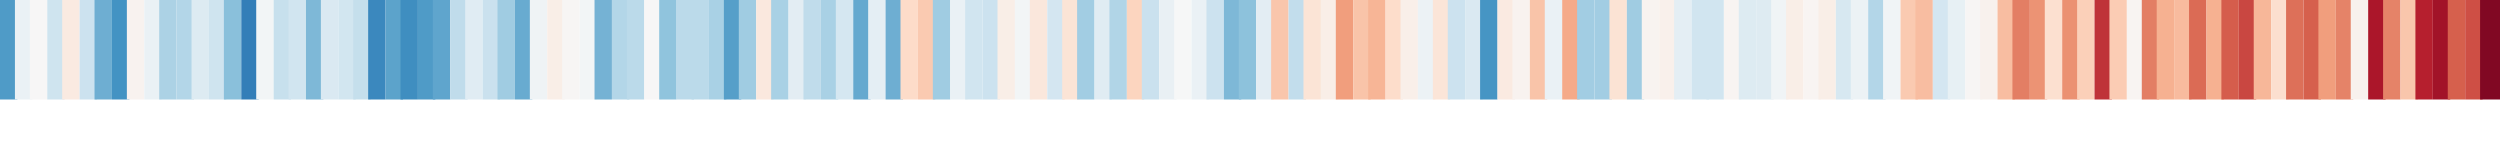
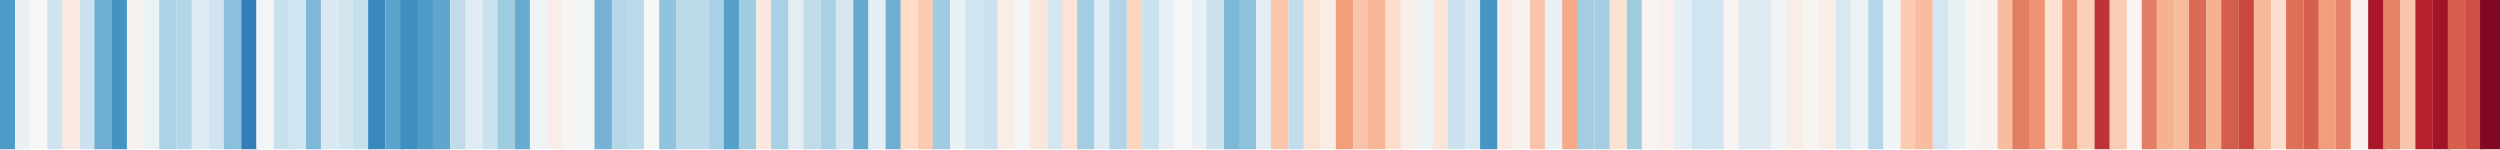
<svg xmlns="http://www.w3.org/2000/svg" width="1005" height="60">
  <g transform="translate(0)">
    <text dy="1.5em" data-css-ebrkbg="" />
    <g>
      <text text-anchor="start" x="0" y="0" dy="0.9em" data-css-knm5qs="" />
      <g transform="translate(0)">
-         <rect fill="#4f9bc7" x="0" width="7" height="40" />
-       </g>
-       <g transform="translate(0)">
-         <rect fill="#eaf1f5" x="6" width="7" height="40" />
-       </g>
-       <g transform="translate(0)">
-         <rect fill="#f7f6f6" x="12" width="7" height="40" />
-       </g>
-       <g transform="translate(0)">
-         <rect fill="#cfe4ef" x="19" width="7" height="40" />
-       </g>
-       <g transform="translate(0)">
-         <rect fill="#faeae1" x="25" width="7" height="40" />
-       </g>
-       <g transform="translate(0)">
-         <rect fill="#cce2ef" x="32" width="7" height="40" />
-       </g>
-       <g transform="translate(0)">
-         <rect fill="#6eaed2" x="38" width="7" height="40" />
-       </g>
-       <g transform="translate(0)">
-         <rect fill="#4393c3" x="45" width="7" height="40" />
-       </g>
-       <g transform="translate(0)">
-         <rect fill="#f8f2ef" x="51" width="7" height="40" />
-       </g>
-       <g transform="translate(0)">
-         <rect fill="#eaf1f5" x="58" width="7" height="40" />
-       </g>
-       <g transform="translate(0)">
-         <rect fill="#acd2e5" x="64" width="7" height="40" />
-       </g>
-       <g transform="translate(0)">
-         <rect fill="#b3d6e8" x="71" width="7" height="40" />
-       </g>
-       <g transform="translate(0)">
-         <rect fill="#ddebf2" x="77" width="7" height="40" />
-       </g>
-       <g transform="translate(0)">
-         <rect fill="#cfe4ef" x="84" width="7" height="40" />
-       </g>
-       <g transform="translate(0)">
-         <rect fill="#8ac0db" x="90" width="7" height="40" />
-       </g>
-       <g transform="translate(0)">
-         <rect fill="#337eb8" x="97" width="7" height="40" />
-       </g>
-       <g transform="translate(0)">
-         <rect fill="#f2f5f6" x="103" width="7" height="40" />
-       </g>
-       <g transform="translate(0)">
-         <rect fill="#c7e0ed" x="110" width="7" height="40" />
-       </g>
-       <g transform="translate(0)">
-         <rect fill="#d1e5f0" x="116" width="7" height="40" />
-       </g>
-       <g transform="translate(0)">
-         <rect fill="#7eb8d7" x="123" width="7" height="40" />
-       </g>
-       <g transform="translate(0)">
-         <rect fill="#dae9f2" x="129" width="7" height="40" />
-       </g>
-       <g transform="translate(0)">
-         <rect fill="#d2e6f0" x="136" width="7" height="40" />
-       </g>
-       <g transform="translate(0)">
-         <rect fill="#c5dfec" x="142" width="7" height="40" />
-       </g>
-       <g transform="translate(0)">
-         <rect fill="#3b88be" x="148" width="7" height="40" />
-       </g>
-       <g transform="translate(0)">
-         <rect fill="#5ca3cb" x="155" width="7" height="40" />
-       </g>
-       <g transform="translate(0)">
-         <rect fill="#3f8ec0" x="161" width="7" height="40" />
-       </g>
-       <g transform="translate(0)">
-         <rect fill="#4f9bc7" x="168" width="7" height="40" />
-       </g>
-       <g transform="translate(0)">
-         <rect fill="#5fa5cd" x="174" width="7" height="40" />
-       </g>
-       <g transform="translate(0)">
-         <rect fill="#c0dceb" x="181" width="7" height="40" />
-       </g>
-       <g transform="translate(0)">
-         <rect fill="#e0ecf3" x="187" width="7" height="40" />
-       </g>
-       <g transform="translate(0)">
-         <rect fill="#cae1ee" x="194" width="7" height="40" />
-       </g>
-       <g transform="translate(0)">
-         <rect fill="#a0cce2" x="200" width="7" height="40" />
-       </g>
-       <g transform="translate(0)">
-         <rect fill="#68abd0" x="207" width="7" height="40" />
-       </g>
-       <g transform="translate(0)">
-         <rect fill="#eff3f5" x="213" width="7" height="40" />
-       </g>
-       <g transform="translate(0)">
-         <rect fill="#f9eee7" x="220" width="7" height="40" />
-       </g>
-       <g transform="translate(0)">
-         <rect fill="#f7f5f4" x="226" width="7" height="40" />
-       </g>
-       <g transform="translate(0)">
-         <rect fill="#f2f5f6" x="233" width="7" height="40" />
-       </g>
-       <g transform="translate(0)">
-         <rect fill="#75b2d4" x="239" width="7" height="40" />
-       </g>
-       <g transform="translate(0)">
-         <rect fill="#b3d6e8" x="246" width="7" height="40" />
-       </g>
-       <g transform="translate(0)">
-         <rect fill="#bbdaea" x="252" width="7" height="40" />
-       </g>
-       <g transform="translate(0)">
-         <rect fill="#f7f6f6" x="259" width="7" height="40" />
-       </g>
-       <g transform="translate(0)">
-         <rect fill="#90c4dd" x="265" width="7" height="40" />
-       </g>
-       <g transform="translate(0)">
-         <rect fill="#bbdaea" x="272" width="7" height="40" />
-       </g>
-       <g transform="translate(0)">
-         <rect fill="#bbdaea" x="278" width="7" height="40" />
-       </g>
-       <g transform="translate(0)">
-         <rect fill="#a9d1e5" x="285" width="7" height="40" />
-       </g>
-       <g transform="translate(0)">
-         <rect fill="#569fc9" x="291" width="7" height="40" />
-       </g>
-       <g transform="translate(0)">
-         <rect fill="#a0cce2" x="297" width="7" height="40" />
-       </g>
-       <g transform="translate(0)">
-         <rect fill="#fae8de" x="304" width="7" height="40" />
-       </g>
-       <g transform="translate(0)">
-         <rect fill="#a9d1e5" x="310" width="7" height="40" />
-       </g>
-       <g transform="translate(0)">
-         <rect fill="#e3edf3" x="317" width="7" height="40" />
-       </g>
-       <g transform="translate(0)">
-         <rect fill="#c0dceb" x="323" width="7" height="40" />
-       </g>
-       <g transform="translate(0)">
-         <rect fill="#a9d1e5" x="330" width="7" height="40" />
-       </g>
-       <g transform="translate(0)">
-         <rect fill="#d5e7f1" x="336" width="7" height="40" />
-       </g>
-       <g transform="translate(0)">
-         <rect fill="#65a9cf" x="343" width="7" height="40" />
-       </g>
-       <g transform="translate(0)">
-         <rect fill="#e4eef4" x="349" width="7" height="40" />
-       </g>
-       <g transform="translate(0)">
-         <rect fill="#6eaed2" x="356" width="7" height="40" />
-       </g>
-       <g transform="translate(0)">
-         <rect fill="#fddcc9" x="362" width="7" height="40" />
-       </g>
-       <g transform="translate(0)">
-         <rect fill="#facab1" x="369" width="7" height="40" />
-       </g>
-       <g transform="translate(0)">
-         <rect fill="#a0cce2" x="375" width="7" height="40" />
-       </g>
-       <g transform="translate(0)">
-         <rect fill="#eaf1f5" x="382" width="7" height="40" />
-       </g>
-       <g transform="translate(0)">
-         <rect fill="#d1e5f0" x="388" width="7" height="40" />
-       </g>
-       <g transform="translate(0)">
-         <rect fill="#cce2ef" x="395" width="7" height="40" />
-       </g>
-       <g transform="translate(0)">
-         <rect fill="#f9eee7" x="401" width="7" height="40" />
-       </g>
-       <g transform="translate(0)">
-         <rect fill="#f2f5f6" x="408" width="7" height="40" />
-       </g>
-       <g transform="translate(0)">
-         <rect fill="#fae7dc" x="414" width="7" height="40" />
-       </g>
-       <g transform="translate(0)">
-         <rect fill="#d4e6f1" x="421" width="7" height="40" />
-       </g>
-       <g transform="translate(0)">
-         <rect fill="#fbe4d6" x="427" width="7" height="40" />
-       </g>
-       <g transform="translate(0)">
-         <rect fill="#a2cde3" x="433" width="7" height="40" />
-       </g>
-       <g transform="translate(0)">
-         <rect fill="#e0ecf3" x="440" width="7" height="40" />
-       </g>
-       <g transform="translate(0)">
-         <rect fill="#b1d5e7" x="446" width="7" height="40" />
-       </g>
-       <g transform="translate(0)">
-         <rect fill="#fcd5bf" x="453" width="7" height="40" />
-       </g>
-       <g transform="translate(0)">
-         <rect fill="#cae1ee" x="459" width="7" height="40" />
-       </g>
-       <g transform="translate(0)">
-         <rect fill="#e9f0f4" x="466" width="7" height="40" />
-       </g>
-       <g transform="translate(0)">
-         <rect fill="#f6f7f7" x="472" width="7" height="40" />
-       </g>
-       <g transform="translate(0)">
-         <rect fill="#eaf1f5" x="479" width="7" height="40" />
-       </g>
-       <g transform="translate(0)">
-         <rect fill="#cce2ef" x="485" width="7" height="40" />
-       </g>
-       <g transform="translate(0)">
-         <rect fill="#7eb8d7" x="492" width="7" height="40" />
-       </g>
-       <g transform="translate(0)">
-         <rect fill="#8dc2dc" x="498" width="7" height="40" />
-       </g>
-       <g transform="translate(0)">
-         <rect fill="#e3edf3" x="505" width="7" height="40" />
-       </g>
-       <g transform="translate(0)">
-         <rect fill="#f9c6ac" x="511" width="7" height="40" />
-       </g>
-       <g transform="translate(0)">
-         <rect fill="#c2ddec" x="518" width="7" height="40" />
-       </g>
-       <g transform="translate(0)">
-         <rect fill="#fbe4d6" x="524" width="7" height="40" />
-       </g>
-       <g transform="translate(0)">
-         <rect fill="#f9eee7" x="531" width="7" height="40" />
-       </g>
-       <g transform="translate(0)">
-         <rect fill="#f19e7d" x="537" width="7" height="40" />
-       </g>
-       <g transform="translate(0)">
-         <rect fill="#f9c4a9" x="544" width="7" height="40" />
-       </g>
-       <g transform="translate(0)">
-         <rect fill="#f7b596" x="550" width="7" height="40" />
-       </g>
-       <g transform="translate(0)">
-         <rect fill="#fdddcb" x="557" width="7" height="40" />
-       </g>
-       <g transform="translate(0)">
-         <rect fill="#f9efe9" x="563" width="7" height="40" />
-       </g>
-       <g transform="translate(0)">
-         <rect fill="#ecf2f5" x="570" width="7" height="40" />
-       </g>
-       <g transform="translate(0)">
-         <rect fill="#fbe5d8" x="576" width="7" height="40" />
-       </g>
-       <g transform="translate(0)">
-         <rect fill="#cce2ef" x="582" width="7" height="40" />
-       </g>
-       <g transform="translate(0)">
-         <rect fill="#dae9f2" x="589" width="7" height="40" />
-       </g>
-       <g transform="translate(0)">
-         <rect fill="#4695c4" x="595" width="7" height="40" />
-       </g>
-       <g transform="translate(0)">
-         <rect fill="#faeae1" x="602" width="7" height="40" />
-       </g>
-       <g transform="translate(0)">
-         <rect fill="#f8f2ef" x="608" width="7" height="40" />
-       </g>
-       <g transform="translate(0)">
-         <rect fill="#f9c4a9" x="615" width="7" height="40" />
-       </g>
-       <g transform="translate(0)">
-         <rect fill="#eaf1f5" x="621" width="7" height="40" />
-       </g>
-       <g transform="translate(0)">
-         <rect fill="#f5aa89" x="628" width="7" height="40" />
-       </g>
-       <g transform="translate(0)">
-         <rect fill="#a2cde3" x="634" width="7" height="40" />
-       </g>
-       <g transform="translate(0)">
-         <rect fill="#a2cde3" x="641" width="7" height="40" />
-       </g>
-       <g transform="translate(0)">
-         <rect fill="#fbe3d4" x="647" width="7" height="40" />
-       </g>
-       <g transform="translate(0)">
-         <rect fill="#a0cce2" x="654" width="7" height="40" />
-       </g>
-       <g transform="translate(0)">
-         <rect fill="#f8f3f0" x="660" width="7" height="40" />
-       </g>
-       <g transform="translate(0)">
-         <rect fill="#f9f0eb" x="667" width="7" height="40" />
-       </g>
-       <g transform="translate(0)">
-         <rect fill="#e4eef4" x="673" width="7" height="40" />
-       </g>
-       <g transform="translate(0)">
-         <rect fill="#d1e5f0" x="680" width="7" height="40" />
-       </g>
-       <g transform="translate(0)">
-         <rect fill="#d1e5f0" x="686" width="7" height="40" />
-       </g>
-       <g transform="translate(0)">
-         <rect fill="#f8f4f2" x="693" width="7" height="40" />
-       </g>
-       <g transform="translate(0)">
-         <rect fill="#ddebf2" x="699" width="7" height="40" />
-       </g>
-       <g transform="translate(0)">
-         <rect fill="#deebf2" x="706" width="7" height="40" />
-       </g>
-       <g transform="translate(0)">
-         <rect fill="#f0f4f6" x="712" width="7" height="40" />
-       </g>
-       <g transform="translate(0)">
-         <rect fill="#f9eee7" x="718" width="7" height="40" />
-       </g>
-       <g transform="translate(0)">
-         <rect fill="#f8f4f2" x="725" width="7" height="40" />
-       </g>
-       <g transform="translate(0)">
-         <rect fill="#f9eee7" x="731" width="7" height="40" />
-       </g>
-       <g transform="translate(0)">
-         <rect fill="#d7e8f1" x="738" width="7" height="40" />
-       </g>
-       <g transform="translate(0)">
-         <rect fill="#ecf2f5" x="744" width="7" height="40" />
-       </g>
-       <g transform="translate(0)">
-         <rect fill="#b3d6e8" x="751" width="7" height="40" />
-       </g>
-       <g transform="translate(0)">
-         <rect fill="#f0f4f6" x="757" width="7" height="40" />
-       </g>
-       <g transform="translate(0)">
-         <rect fill="#facab1" x="764" width="7" height="40" />
-       </g>
-       <g transform="translate(0)">
-         <rect fill="#f8bda1" x="770" width="7" height="40" />
-       </g>
-       <g transform="translate(0)">
-         <rect fill="#d4e6f1" x="777" width="7" height="40" />
-       </g>
-       <g transform="translate(0)">
-         <rect fill="#e7f0f4" x="783" width="7" height="40" />
-       </g>
-       <g transform="translate(0)">
-         <rect fill="#f7f5f4" x="790" width="7" height="40" />
-       </g>
-       <g transform="translate(0)">
-         <rect fill="#f8f1ed" x="796" width="7" height="40" />
-       </g>
-       <g transform="translate(0)">
-         <rect fill="#f8bda1" x="803" width="7" height="40" />
-       </g>
-       <g transform="translate(0)">
-         <rect fill="#e37e64" x="809" width="7" height="40" />
-       </g>
-       <g transform="translate(0)">
-         <rect fill="#ec9374" x="816" width="7" height="40" />
-       </g>
-       <g transform="translate(0)">
-         <rect fill="#fce0d0" x="822" width="7" height="40" />
-       </g>
-       <g transform="translate(0)">
-         <rect fill="#eb9172" x="829" width="7" height="40" />
-       </g>
-       <g transform="translate(0)">
-         <rect fill="#fbd0b9" x="835" width="7" height="40" />
-       </g>
-       <g transform="translate(0)">
-         <rect fill="#bf3338" x="842" width="7" height="40" />
-       </g>
-       <g transform="translate(0)">
-         <rect fill="#fbccb4" x="848" width="7" height="40" />
-       </g>
-       <g transform="translate(0)">
-         <rect fill="#f8f4f2" x="855" width="7" height="40" />
-       </g>
-       <g transform="translate(0)">
-         <rect fill="#e37e64" x="861" width="7" height="40" />
-       </g>
-       <g transform="translate(0)">
-         <rect fill="#f6b191" x="867" width="7" height="40" />
-       </g>
-       <g transform="translate(0)">
-         <rect fill="#f8bb9e" x="874" width="7" height="40" />
-       </g>
-       <g transform="translate(0)">
-         <rect fill="#db6b55" x="880" width="7" height="40" />
-       </g>
-       <g transform="translate(0)">
-         <rect fill="#f6b191" x="887" width="7" height="40" />
-       </g>
-       <g transform="translate(0)">
-         <rect fill="#d55d4c" x="893" width="7" height="40" />
-       </g>
-       <g transform="translate(0)">
-         <rect fill="#c94741" x="900" width="7" height="40" />
-       </g>
-       <g transform="translate(0)">
-         <rect fill="#f7b799" x="906" width="7" height="40" />
-       </g>
-       <g transform="translate(0)">
-         <rect fill="#fcdfcf" x="913" width="7" height="40" />
-       </g>
-       <g transform="translate(0)">
-         <rect fill="#dd7059" x="919" width="7" height="40" />
-       </g>
-       <g transform="translate(0)">
-         <rect fill="#d6604d" x="926" width="7" height="40" />
-       </g>
-       <g transform="translate(0)">
-         <rect fill="#f19e7d" x="932" width="7" height="40" />
-       </g>
-       <g transform="translate(0)">
-         <rect fill="#e58368" x="939" width="7" height="40" />
-       </g>
-       <g transform="translate(0)">
-         <rect fill="#f8f1ed" x="945" width="7" height="40" />
-       </g>
-       <g transform="translate(0)">
-         <rect fill="#ab162a" x="952" width="7" height="40" />
-       </g>
-       <g transform="translate(0)">
-         <rect fill="#e58368" x="958" width="7" height="40" />
-       </g>
-       <g transform="translate(0)">
-         <rect fill="#f9c6ac" x="965" width="7" height="40" />
-       </g>
-       <g transform="translate(0)">
-         <rect fill="#b61f2e" x="971" width="7" height="40" />
-       </g>
-       <g transform="translate(0)">
-         <rect fill="#a21328" x="978" width="7" height="40" />
-       </g>
-       <g transform="translate(0)">
-         <rect fill="#d6604d" x="984" width="7" height="40" />
-       </g>
-       <g transform="translate(0)">
-         <rect fill="#ce4f45" x="991" width="7" height="40" />
-       </g>
-       <g transform="translate(0)">
-         <rect fill="#810823" x="997" width="8" height="40" />
+         <rect fill="#4f9bc7" x="0" width="7" height="60" />
+       </g>
+       <g transform="translate(0)">
+         <rect fill="#eaf1f5" x="6" width="7" height="60" />
+       </g>
+       <g transform="translate(0)">
+         <rect fill="#f7f6f6" x="12" width="7" height="60" />
+       </g>
+       <g transform="translate(0)">
+         <rect fill="#cfe4ef" x="19" width="7" height="60" />
+       </g>
+       <g transform="translate(0)">
+         <rect fill="#faeae1" x="25" width="7" height="60" />
+       </g>
+       <g transform="translate(0)">
+         <rect fill="#cce2ef" x="32" width="7" height="60" />
+       </g>
+       <g transform="translate(0)">
+         <rect fill="#6eaed2" x="38" width="7" height="60" />
+       </g>
+       <g transform="translate(0)">
+         <rect fill="#4393c3" x="45" width="7" height="60" />
+       </g>
+       <g transform="translate(0)">
+         <rect fill="#f8f2ef" x="51" width="7" height="60" />
+       </g>
+       <g transform="translate(0)">
+         <rect fill="#eaf1f5" x="58" width="7" height="60" />
+       </g>
+       <g transform="translate(0)">
+         <rect fill="#acd2e5" x="64" width="7" height="60" />
+       </g>
+       <g transform="translate(0)">
+         <rect fill="#b3d6e8" x="71" width="7" height="60" />
+       </g>
+       <g transform="translate(0)">
+         <rect fill="#ddebf2" x="77" width="7" height="60" />
+       </g>
+       <g transform="translate(0)">
+         <rect fill="#cfe4ef" x="84" width="7" height="60" />
+       </g>
+       <g transform="translate(0)">
+         <rect fill="#8ac0db" x="90" width="7" height="60" />
+       </g>
+       <g transform="translate(0)">
+         <rect fill="#337eb8" x="97" width="7" height="60" />
+       </g>
+       <g transform="translate(0)">
+         <rect fill="#f2f5f6" x="103" width="7" height="60" />
+       </g>
+       <g transform="translate(0)">
+         <rect fill="#c7e0ed" x="110" width="7" height="60" />
+       </g>
+       <g transform="translate(0)">
+         <rect fill="#d1e5f0" x="116" width="7" height="60" />
+       </g>
+       <g transform="translate(0)">
+         <rect fill="#7eb8d7" x="123" width="7" height="60" />
+       </g>
+       <g transform="translate(0)">
+         <rect fill="#dae9f2" x="129" width="7" height="60" />
+       </g>
+       <g transform="translate(0)">
+         <rect fill="#d2e6f0" x="136" width="7" height="60" />
+       </g>
+       <g transform="translate(0)">
+         <rect fill="#c5dfec" x="142" width="7" height="60" />
+       </g>
+       <g transform="translate(0)">
+         <rect fill="#3b88be" x="148" width="7" height="60" />
+       </g>
+       <g transform="translate(0)">
+         <rect fill="#5ca3cb" x="155" width="7" height="60" />
+       </g>
+       <g transform="translate(0)">
+         <rect fill="#3f8ec0" x="161" width="7" height="60" />
+       </g>
+       <g transform="translate(0)">
+         <rect fill="#4f9bc7" x="168" width="7" height="60" />
+       </g>
+       <g transform="translate(0)">
+         <rect fill="#5fa5cd" x="174" width="7" height="60" />
+       </g>
+       <g transform="translate(0)">
+         <rect fill="#c0dceb" x="181" width="7" height="60" />
+       </g>
+       <g transform="translate(0)">
+         <rect fill="#e0ecf3" x="187" width="7" height="60" />
+       </g>
+       <g transform="translate(0)">
+         <rect fill="#cae1ee" x="194" width="7" height="60" />
+       </g>
+       <g transform="translate(0)">
+         <rect fill="#a0cce2" x="200" width="7" height="60" />
+       </g>
+       <g transform="translate(0)">
+         <rect fill="#68abd0" x="207" width="7" height="60" />
+       </g>
+       <g transform="translate(0)">
+         <rect fill="#eff3f5" x="213" width="7" height="60" />
+       </g>
+       <g transform="translate(0)">
+         <rect fill="#f9eee7" x="220" width="7" height="60" />
+       </g>
+       <g transform="translate(0)">
+         <rect fill="#f7f5f4" x="226" width="7" height="60" />
+       </g>
+       <g transform="translate(0)">
+         <rect fill="#f2f5f6" x="233" width="7" height="60" />
+       </g>
+       <g transform="translate(0)">
+         <rect fill="#75b2d4" x="239" width="7" height="60" />
+       </g>
+       <g transform="translate(0)">
+         <rect fill="#b3d6e8" x="246" width="7" height="60" />
+       </g>
+       <g transform="translate(0)">
+         <rect fill="#bbdaea" x="252" width="7" height="60" />
+       </g>
+       <g transform="translate(0)">
+         <rect fill="#f7f6f6" x="259" width="7" height="60" />
+       </g>
+       <g transform="translate(0)">
+         <rect fill="#90c4dd" x="265" width="7" height="60" />
+       </g>
+       <g transform="translate(0)">
+         <rect fill="#bbdaea" x="272" width="7" height="60" />
+       </g>
+       <g transform="translate(0)">
+         <rect fill="#bbdaea" x="278" width="7" height="60" />
+       </g>
+       <g transform="translate(0)">
+         <rect fill="#a9d1e5" x="285" width="7" height="60" />
+       </g>
+       <g transform="translate(0)">
+         <rect fill="#569fc9" x="291" width="7" height="60" />
+       </g>
+       <g transform="translate(0)">
+         <rect fill="#a0cce2" x="297" width="7" height="60" />
+       </g>
+       <g transform="translate(0)">
+         <rect fill="#fae8de" x="304" width="7" height="60" />
+       </g>
+       <g transform="translate(0)">
+         <rect fill="#a9d1e5" x="310" width="7" height="60" />
+       </g>
+       <g transform="translate(0)">
+         <rect fill="#e3edf3" x="317" width="7" height="60" />
+       </g>
+       <g transform="translate(0)">
+         <rect fill="#c0dceb" x="323" width="7" height="60" />
+       </g>
+       <g transform="translate(0)">
+         <rect fill="#a9d1e5" x="330" width="7" height="60" />
+       </g>
+       <g transform="translate(0)">
+         <rect fill="#d5e7f1" x="336" width="7" height="60" />
+       </g>
+       <g transform="translate(0)">
+         <rect fill="#65a9cf" x="343" width="7" height="60" />
+       </g>
+       <g transform="translate(0)">
+         <rect fill="#e4eef4" x="349" width="7" height="60" />
+       </g>
+       <g transform="translate(0)">
+         <rect fill="#6eaed2" x="356" width="7" height="60" />
+       </g>
+       <g transform="translate(0)">
+         <rect fill="#fddcc9" x="362" width="7" height="60" />
+       </g>
+       <g transform="translate(0)">
+         <rect fill="#facab1" x="369" width="7" height="60" />
+       </g>
+       <g transform="translate(0)">
+         <rect fill="#a0cce2" x="375" width="7" height="60" />
+       </g>
+       <g transform="translate(0)">
+         <rect fill="#eaf1f5" x="382" width="7" height="60" />
+       </g>
+       <g transform="translate(0)">
+         <rect fill="#d1e5f0" x="388" width="7" height="60" />
+       </g>
+       <g transform="translate(0)">
+         <rect fill="#cce2ef" x="395" width="7" height="60" />
+       </g>
+       <g transform="translate(0)">
+         <rect fill="#f9eee7" x="401" width="7" height="60" />
+       </g>
+       <g transform="translate(0)">
+         <rect fill="#f2f5f6" x="408" width="7" height="60" />
+       </g>
+       <g transform="translate(0)">
+         <rect fill="#fae7dc" x="414" width="7" height="60" />
+       </g>
+       <g transform="translate(0)">
+         <rect fill="#d4e6f1" x="421" width="7" height="60" />
+       </g>
+       <g transform="translate(0)">
+         <rect fill="#fbe4d6" x="427" width="7" height="60" />
+       </g>
+       <g transform="translate(0)">
+         <rect fill="#a2cde3" x="433" width="7" height="60" />
+       </g>
+       <g transform="translate(0)">
+         <rect fill="#e0ecf3" x="440" width="7" height="60" />
+       </g>
+       <g transform="translate(0)">
+         <rect fill="#b1d5e7" x="446" width="7" height="60" />
+       </g>
+       <g transform="translate(0)">
+         <rect fill="#fcd5bf" x="453" width="7" height="60" />
+       </g>
+       <g transform="translate(0)">
+         <rect fill="#cae1ee" x="459" width="7" height="60" />
+       </g>
+       <g transform="translate(0)">
+         <rect fill="#e9f0f4" x="466" width="7" height="60" />
+       </g>
+       <g transform="translate(0)">
+         <rect fill="#f6f7f7" x="472" width="7" height="60" />
+       </g>
+       <g transform="translate(0)">
+         <rect fill="#eaf1f5" x="479" width="7" height="60" />
+       </g>
+       <g transform="translate(0)">
+         <rect fill="#cce2ef" x="485" width="7" height="60" />
+       </g>
+       <g transform="translate(0)">
+         <rect fill="#7eb8d7" x="492" width="7" height="60" />
+       </g>
+       <g transform="translate(0)">
+         <rect fill="#8dc2dc" x="498" width="7" height="60" />
+       </g>
+       <g transform="translate(0)">
+         <rect fill="#e3edf3" x="505" width="7" height="60" />
+       </g>
+       <g transform="translate(0)">
+         <rect fill="#f9c6ac" x="511" width="7" height="60" />
+       </g>
+       <g transform="translate(0)">
+         <rect fill="#c2ddec" x="518" width="7" height="60" />
+       </g>
+       <g transform="translate(0)">
+         <rect fill="#fbe4d6" x="524" width="7" height="60" />
+       </g>
+       <g transform="translate(0)">
+         <rect fill="#f9eee7" x="531" width="7" height="60" />
+       </g>
+       <g transform="translate(0)">
+         <rect fill="#f19e7d" x="537" width="7" height="60" />
+       </g>
+       <g transform="translate(0)">
+         <rect fill="#f9c4a9" x="544" width="7" height="60" />
+       </g>
+       <g transform="translate(0)">
+         <rect fill="#f7b596" x="550" width="7" height="60" />
+       </g>
+       <g transform="translate(0)">
+         <rect fill="#fdddcb" x="557" width="7" height="60" />
+       </g>
+       <g transform="translate(0)">
+         <rect fill="#f9efe9" x="563" width="7" height="60" />
+       </g>
+       <g transform="translate(0)">
+         <rect fill="#ecf2f5" x="570" width="7" height="60" />
+       </g>
+       <g transform="translate(0)">
+         <rect fill="#fbe5d8" x="576" width="7" height="60" />
+       </g>
+       <g transform="translate(0)">
+         <rect fill="#cce2ef" x="582" width="7" height="60" />
+       </g>
+       <g transform="translate(0)">
+         <rect fill="#dae9f2" x="589" width="7" height="60" />
+       </g>
+       <g transform="translate(0)">
+         <rect fill="#4695c4" x="595" width="7" height="60" />
+       </g>
+       <g transform="translate(0)">
+         <rect fill="#faeae1" x="602" width="7" height="60" />
+       </g>
+       <g transform="translate(0)">
+         <rect fill="#f8f2ef" x="608" width="7" height="60" />
+       </g>
+       <g transform="translate(0)">
+         <rect fill="#f9c4a9" x="615" width="7" height="60" />
+       </g>
+       <g transform="translate(0)">
+         <rect fill="#eaf1f5" x="621" width="7" height="60" />
+       </g>
+       <g transform="translate(0)">
+         <rect fill="#f5aa89" x="628" width="7" height="60" />
+       </g>
+       <g transform="translate(0)">
+         <rect fill="#a2cde3" x="634" width="7" height="60" />
+       </g>
+       <g transform="translate(0)">
+         <rect fill="#a2cde3" x="641" width="7" height="60" />
+       </g>
+       <g transform="translate(0)">
+         <rect fill="#fbe3d4" x="647" width="7" height="60" />
+       </g>
+       <g transform="translate(0)">
+         <rect fill="#a0cce2" x="654" width="7" height="60" />
+       </g>
+       <g transform="translate(0)">
+         <rect fill="#f8f3f0" x="660" width="7" height="60" />
+       </g>
+       <g transform="translate(0)">
+         <rect fill="#f9f0eb" x="667" width="7" height="60" />
+       </g>
+       <g transform="translate(0)">
+         <rect fill="#e4eef4" x="673" width="7" height="60" />
+       </g>
+       <g transform="translate(0)">
+         <rect fill="#d1e5f0" x="680" width="7" height="60" />
+       </g>
+       <g transform="translate(0)">
+         <rect fill="#d1e5f0" x="686" width="7" height="60" />
+       </g>
+       <g transform="translate(0)">
+         <rect fill="#f8f4f2" x="693" width="7" height="60" />
+       </g>
+       <g transform="translate(0)">
+         <rect fill="#ddebf2" x="699" width="7" height="60" />
+       </g>
+       <g transform="translate(0)">
+         <rect fill="#deebf2" x="706" width="7" height="60" />
+       </g>
+       <g transform="translate(0)">
+         <rect fill="#f0f4f6" x="712" width="7" height="60" />
+       </g>
+       <g transform="translate(0)">
+         <rect fill="#f9eee7" x="718" width="7" height="60" />
+       </g>
+       <g transform="translate(0)">
+         <rect fill="#f8f4f2" x="725" width="7" height="60" />
+       </g>
+       <g transform="translate(0)">
+         <rect fill="#f9eee7" x="731" width="7" height="60" />
+       </g>
+       <g transform="translate(0)">
+         <rect fill="#d7e8f1" x="738" width="7" height="60" />
+       </g>
+       <g transform="translate(0)">
+         <rect fill="#ecf2f5" x="744" width="7" height="60" />
+       </g>
+       <g transform="translate(0)">
+         <rect fill="#b3d6e8" x="751" width="7" height="60" />
+       </g>
+       <g transform="translate(0)">
+         <rect fill="#f0f4f6" x="757" width="7" height="60" />
+       </g>
+       <g transform="translate(0)">
+         <rect fill="#facab1" x="764" width="7" height="60" />
+       </g>
+       <g transform="translate(0)">
+         <rect fill="#f8bda1" x="770" width="7" height="60" />
+       </g>
+       <g transform="translate(0)">
+         <rect fill="#d4e6f1" x="777" width="7" height="60" />
+       </g>
+       <g transform="translate(0)">
+         <rect fill="#e7f0f4" x="783" width="7" height="60" />
+       </g>
+       <g transform="translate(0)">
+         <rect fill="#f7f5f4" x="790" width="7" height="60" />
+       </g>
+       <g transform="translate(0)">
+         <rect fill="#f8f1ed" x="796" width="7" height="60" />
+       </g>
+       <g transform="translate(0)">
+         <rect fill="#f8bda1" x="803" width="7" height="60" />
+       </g>
+       <g transform="translate(0)">
+         <rect fill="#e37e64" x="809" width="7" height="60" />
+       </g>
+       <g transform="translate(0)">
+         <rect fill="#ec9374" x="816" width="7" height="60" />
+       </g>
+       <g transform="translate(0)">
+         <rect fill="#fce0d0" x="822" width="7" height="60" />
+       </g>
+       <g transform="translate(0)">
+         <rect fill="#eb9172" x="829" width="7" height="60" />
+       </g>
+       <g transform="translate(0)">
+         <rect fill="#fbd0b9" x="835" width="7" height="60" />
+       </g>
+       <g transform="translate(0)">
+         <rect fill="#bf3338" x="842" width="7" height="60" />
+       </g>
+       <g transform="translate(0)">
+         <rect fill="#fbccb4" x="848" width="7" height="60" />
+       </g>
+       <g transform="translate(0)">
+         <rect fill="#f8f4f2" x="855" width="7" height="60" />
+       </g>
+       <g transform="translate(0)">
+         <rect fill="#e37e64" x="861" width="7" height="60" />
+       </g>
+       <g transform="translate(0)">
+         <rect fill="#f6b191" x="867" width="7" height="60" />
+       </g>
+       <g transform="translate(0)">
+         <rect fill="#f8bb9e" x="874" width="7" height="60" />
+       </g>
+       <g transform="translate(0)">
+         <rect fill="#db6b55" x="880" width="7" height="60" />
+       </g>
+       <g transform="translate(0)">
+         <rect fill="#f6b191" x="887" width="7" height="60" />
+       </g>
+       <g transform="translate(0)">
+         <rect fill="#d55d4c" x="893" width="7" height="60" />
+       </g>
+       <g transform="translate(0)">
+         <rect fill="#c94741" x="900" width="7" height="60" />
+       </g>
+       <g transform="translate(0)">
+         <rect fill="#f7b799" x="906" width="7" height="60" />
+       </g>
+       <g transform="translate(0)">
+         <rect fill="#fcdfcf" x="913" width="7" height="60" />
+       </g>
+       <g transform="translate(0)">
+         <rect fill="#dd7059" x="919" width="7" height="60" />
+       </g>
+       <g transform="translate(0)">
+         <rect fill="#d6604d" x="926" width="7" height="60" />
+       </g>
+       <g transform="translate(0)">
+         <rect fill="#f19e7d" x="932" width="7" height="60" />
+       </g>
+       <g transform="translate(0)">
+         <rect fill="#e58368" x="939" width="7" height="60" />
+       </g>
+       <g transform="translate(0)">
+         <rect fill="#f8f1ed" x="945" width="7" height="60" />
+       </g>
+       <g transform="translate(0)">
+         <rect fill="#ab162a" x="952" width="7" height="60" />
+       </g>
+       <g transform="translate(0)">
+         <rect fill="#e58368" x="958" width="7" height="60" />
+       </g>
+       <g transform="translate(0)">
+         <rect fill="#f9c6ac" x="965" width="7" height="60" />
+       </g>
+       <g transform="translate(0)">
+         <rect fill="#b61f2e" x="971" width="7" height="60" />
+       </g>
+       <g transform="translate(0)">
+         <rect fill="#a21328" x="978" width="7" height="60" />
+       </g>
+       <g transform="translate(0)">
+         <rect fill="#d6604d" x="984" width="7" height="60" />
+       </g>
+       <g transform="translate(0)">
+         <rect fill="#ce4f45" x="991" width="7" height="60" />
+       </g>
+       <g transform="translate(0)">
+         <rect fill="#810823" x="997" width="8" height="60" />
      </g>
    </g>
    <g transform="translate(0 48)" />
  </g>
</svg>
